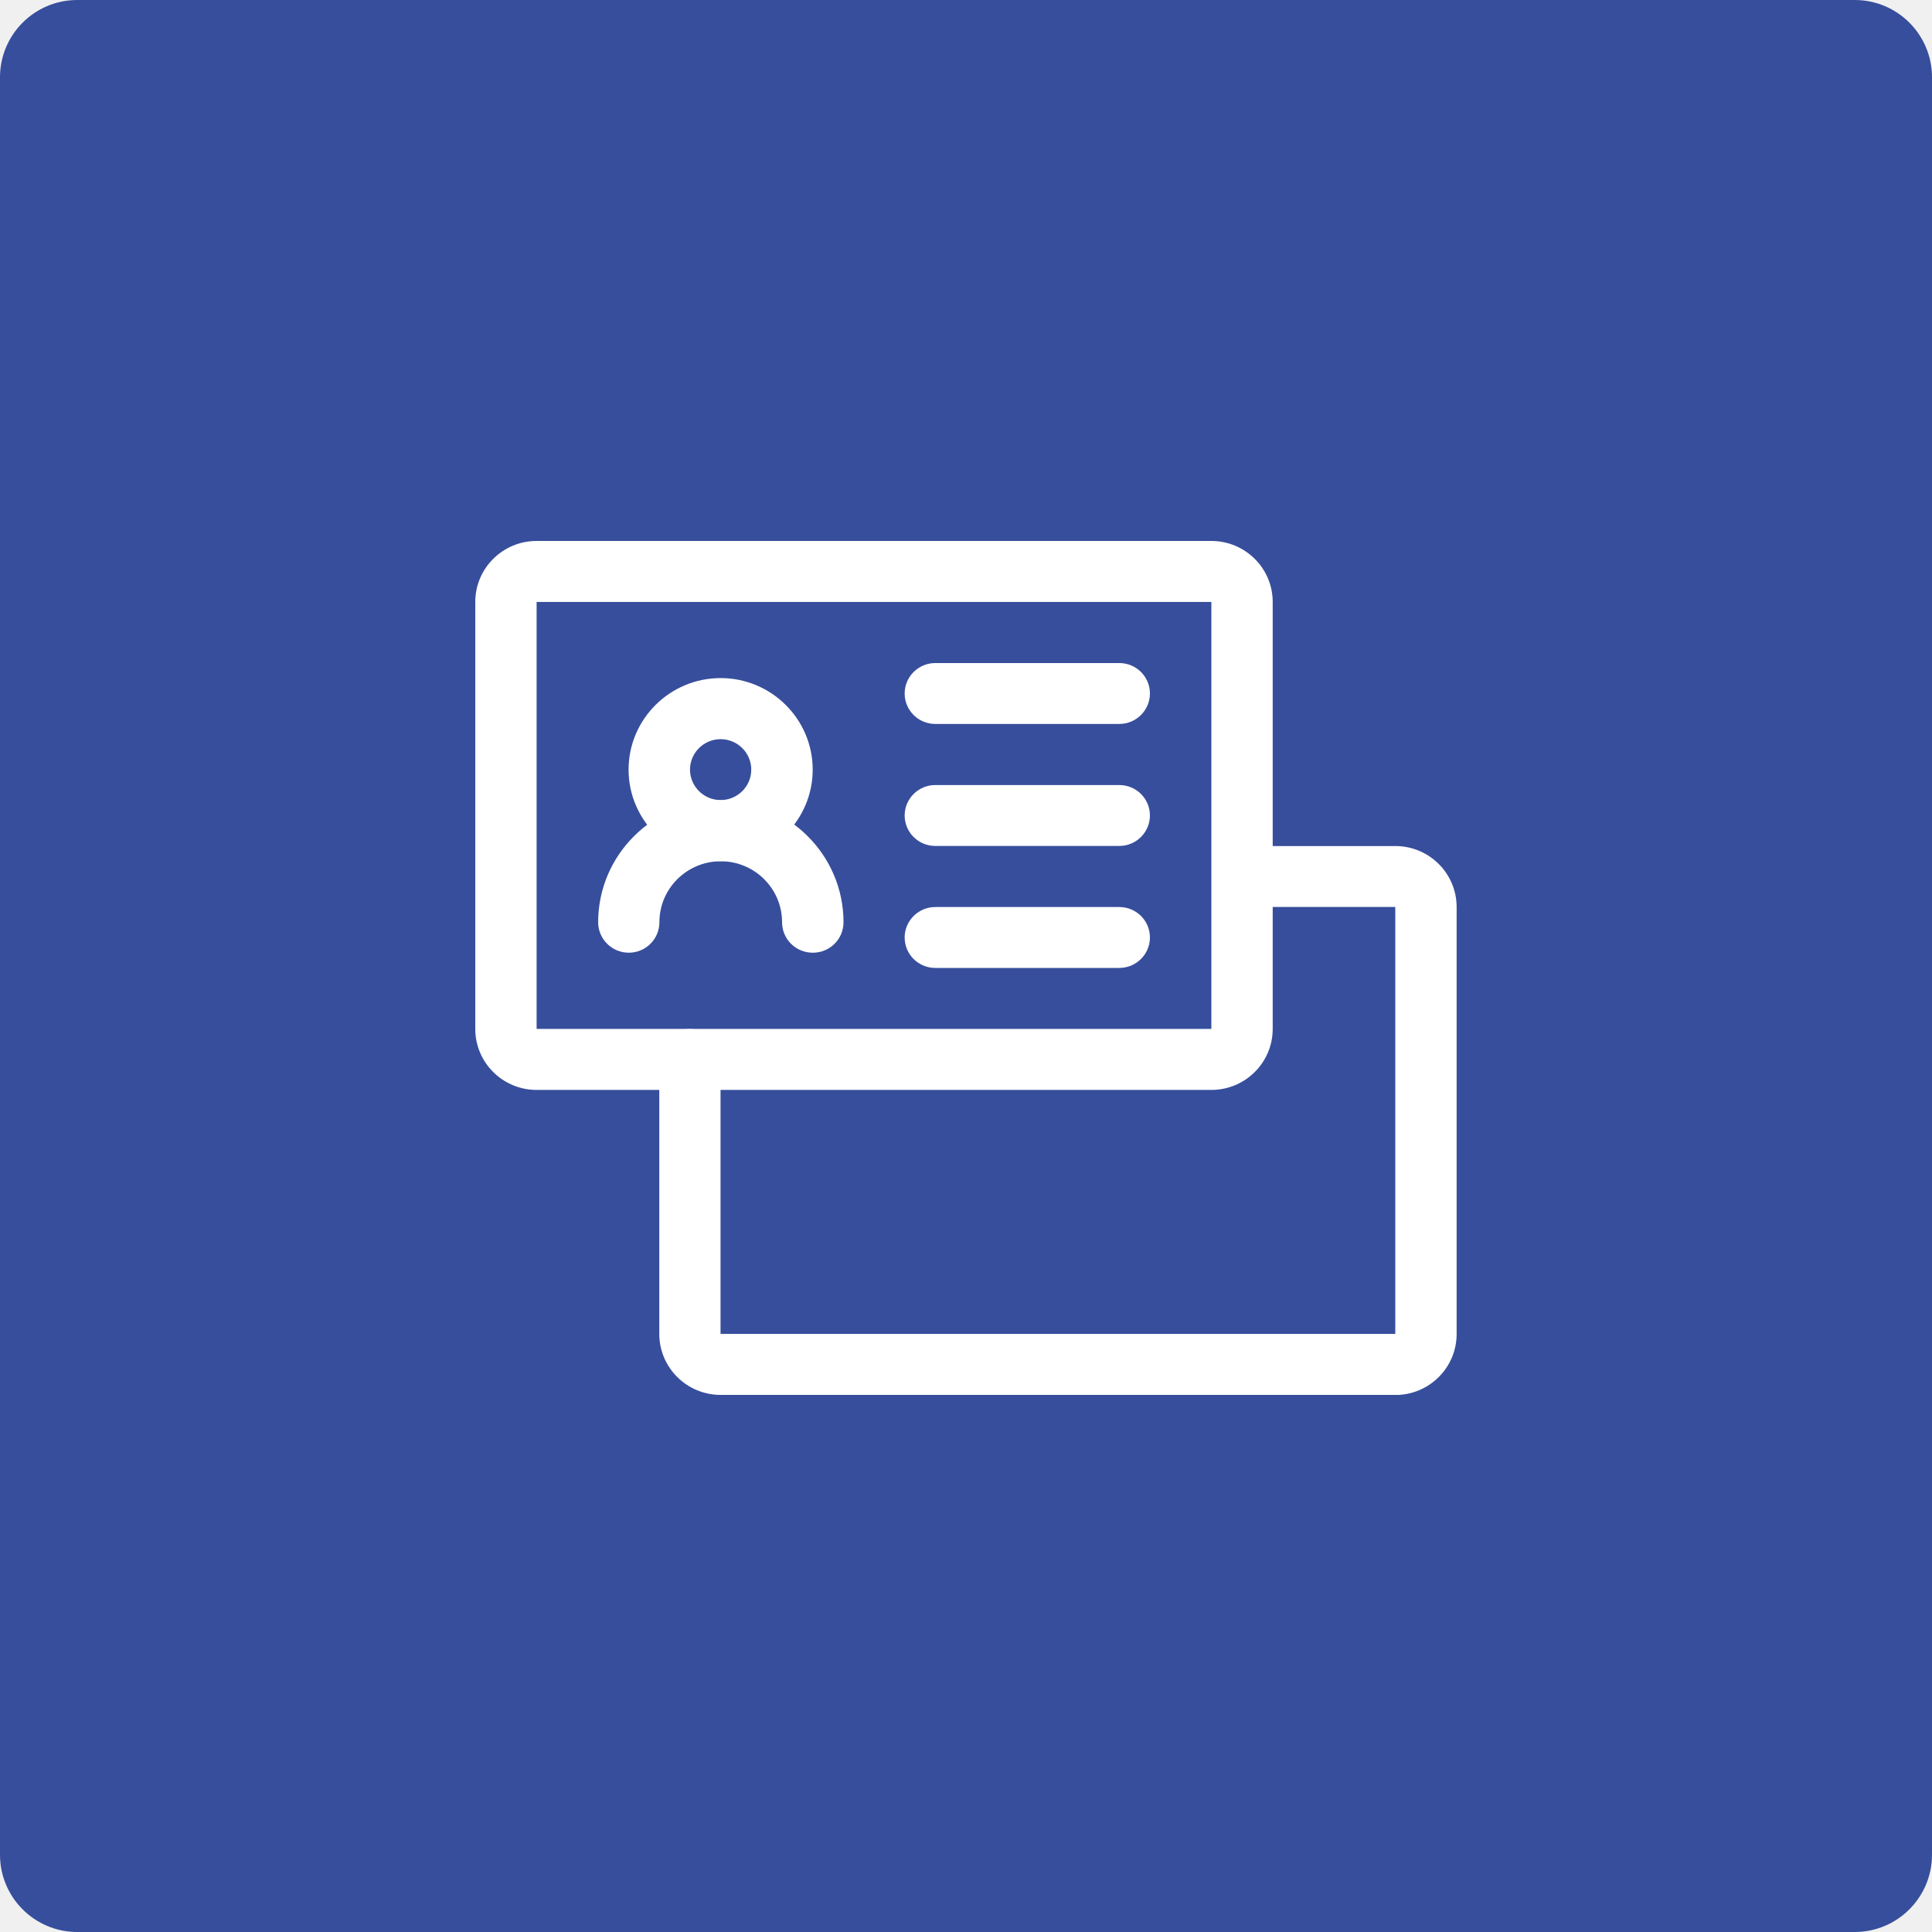
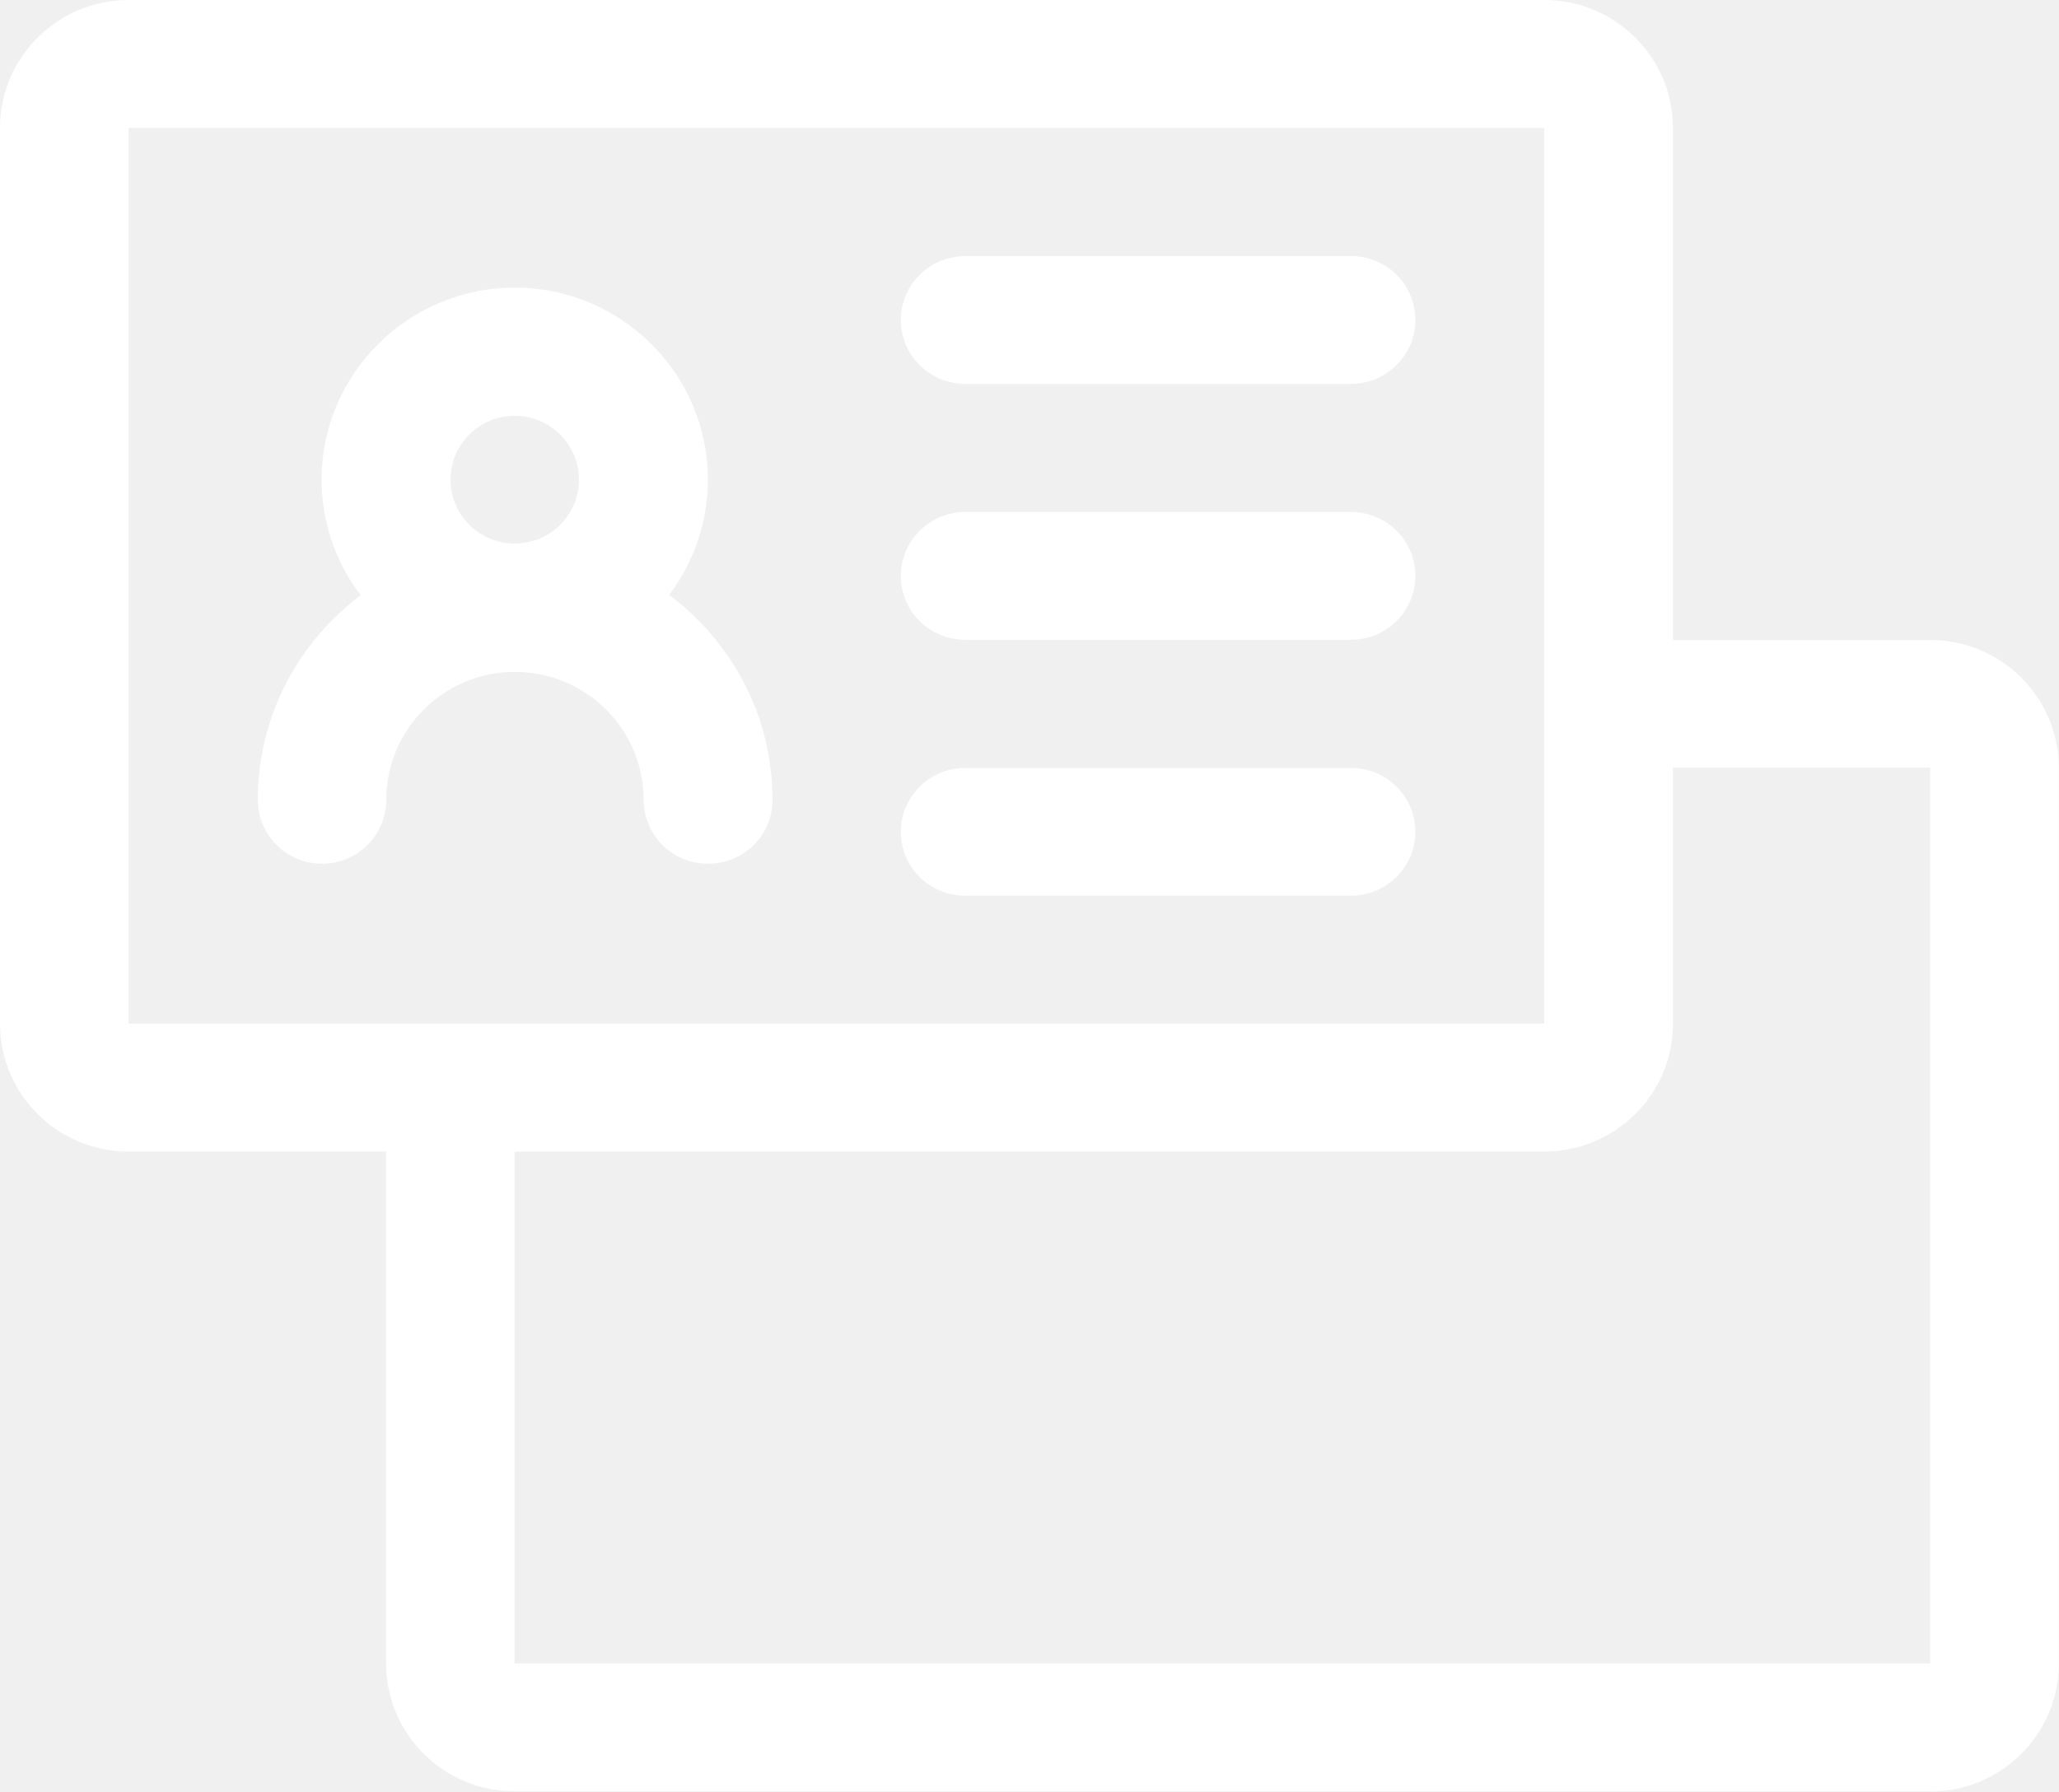
- <svg xmlns="http://www.w3.org/2000/svg" width="500" height="500" viewBox="0 0 500 500" fill="none">
-   <rect width="500" height="500" rx="20" fill="#374E9C" />
-   <g clip-path="url(#clip0_227_5)">
-     <path d="M361.125 361H186.5C177.737 361 170.625 353.928 170.625 345.214V274.191C170.625 269.822 174.181 266.311 178.55 266.311C182.919 266.311 186.475 269.847 186.475 274.191V345.214H361.1V234.714H329.35C324.955 234.714 321.425 231.178 321.425 226.834C321.425 222.49 324.981 218.954 329.35 218.954H361.1C369.863 218.954 376.975 226.026 376.975 234.74V345.24C376.975 353.953 369.863 361.025 361.1 361.025L361.125 361Z" fill="white" />
-     <path d="M186.5 191.297C182.131 191.297 178.575 194.833 178.575 199.177C178.575 203.522 182.131 207.058 186.5 207.058C190.869 207.058 194.425 203.522 194.425 199.177C194.425 194.833 190.869 191.297 186.5 191.297ZM186.5 222.869C173.368 222.869 162.675 212.235 162.675 199.177C162.675 186.12 173.368 175.486 186.5 175.486C199.632 175.486 210.325 186.12 210.325 199.177C210.325 212.235 199.632 222.869 186.5 222.869Z" fill="white" />
-     <path d="M210.325 246.56C205.931 246.56 202.4 243.024 202.4 238.68C202.4 229.966 195.288 222.894 186.525 222.894C177.762 222.894 170.65 229.966 170.65 238.68C170.65 243.049 167.094 246.56 162.726 246.56C158.357 246.56 154.801 243.024 154.801 238.68C154.801 221.277 169.05 207.108 186.551 207.108C204.051 207.108 218.301 221.277 218.301 238.68C218.301 243.049 214.745 246.56 210.376 246.56H210.325Z" fill="white" />
-     <path d="M138.875 155.786V266.286H313.5V155.786H138.875ZM313.5 282.071H138.875C130.112 282.071 123 274.999 123 266.286V155.786C123 147.072 130.112 140 138.875 140H313.5C322.263 140 329.375 147.072 329.375 155.786V266.286C329.375 274.999 322.263 282.071 313.5 282.071Z" fill="white" />
-     <path d="M289.675 187.357H242.05C237.656 187.357 234.125 183.821 234.125 179.477C234.125 175.133 237.681 171.597 242.05 171.597H289.675C294.069 171.597 297.6 175.133 297.6 179.477C297.6 183.821 294.044 187.357 289.675 187.357Z" fill="white" />
-     <path d="M289.675 218.929H242.05C237.656 218.929 234.125 215.393 234.125 211.048C234.125 206.704 237.681 203.168 242.05 203.168H289.675C294.069 203.168 297.6 206.704 297.6 211.048C297.6 215.393 294.044 218.929 289.675 218.929Z" fill="white" />
-     <path d="M289.675 250.5H242.05C237.656 250.5 234.125 246.964 234.125 242.62C234.125 238.276 237.681 234.74 242.05 234.74H289.675C294.069 234.74 297.6 238.276 297.6 242.62C297.6 246.964 294.044 250.5 289.675 250.5Z" fill="white" />
+ <svg xmlns="http://www.w3.org/2000/svg" width="254" height="221" viewBox="0 0 254 221" fill="none">
+   <g clip-path="url(#clip0_158_297)">
+     <path d="M238.125 221H63.5C54.737 221 47.625 213.928 47.625 205.214V134.191C47.625 129.822 51.181 126.311 55.55 126.311C59.919 126.311 63.475 129.847 63.475 134.191V205.214H238.1V94.714H206.35C201.955 94.714 198.425 91.178 198.425 86.834C198.425 82.49 201.981 78.954 206.35 78.954H238.1C246.863 78.954 253.975 86.026 253.975 94.74V205.24C253.975 213.953 246.863 221.025 238.1 221.025L238.125 221Z" fill="white" />
+     <path d="M63.5 51.297C59.131 51.297 55.575 54.833 55.575 59.178C55.575 63.522 59.131 67.058 63.5 67.058C67.869 67.058 71.425 63.522 71.425 59.178C71.425 54.833 67.869 51.297 63.5 51.297ZM63.5 82.869C50.368 82.869 39.675 72.235 39.675 59.178C39.675 46.12 50.368 35.486 63.5 35.486C76.632 35.486 87.325 46.12 87.325 59.178C87.325 72.235 76.632 82.869 63.5 82.869Z" fill="white" />
+     <path d="M87.325 106.56C82.931 106.56 79.4 103.024 79.4 98.68C79.4 89.966 72.288 82.894 63.525 82.894C54.762 82.894 47.65 89.966 47.65 98.68C47.65 103.049 44.094 106.56 39.726 106.56C35.357 106.56 31.801 103.024 31.801 98.68C31.801 81.278 46.05 67.108 63.551 67.108C81.051 67.108 95.301 81.278 95.301 98.68C95.301 103.049 91.745 106.56 87.376 106.56H87.325Z" fill="white" />
+     <path d="M15.875 15.786V126.286H190.5V15.786H15.875ZM190.5 142.071H15.875C7.112 142.071 0 134.999 0 126.286V15.786C0 7.072 7.112 0 15.875 0H190.5C199.263 0 206.375 7.072 206.375 15.786V126.286C206.375 134.999 199.263 142.071 190.5 142.071Z" fill="white" />
+     <path d="M166.675 47.357H119.05C114.656 47.357 111.125 43.821 111.125 39.477C111.125 35.133 114.681 31.597 119.05 31.597H166.675C171.069 31.597 174.6 35.133 174.6 39.477C174.6 43.821 171.044 47.357 166.675 47.357Z" fill="white" />
+     <path d="M166.675 78.929H119.05C114.656 78.929 111.125 75.393 111.125 71.048C111.125 66.704 114.681 63.168 119.05 63.168H166.675C171.069 63.168 174.6 66.704 174.6 71.048C174.6 75.393 171.044 78.929 166.675 78.929Z" fill="white" />
+     <path d="M166.675 110.5H119.05C114.656 110.5 111.125 106.964 111.125 102.62C111.125 98.276 114.681 94.74 119.05 94.74H166.675C171.069 94.74 174.6 98.276 174.6 102.62C174.6 106.964 171.044 110.5 166.675 110.5Z" fill="white" />
  </g>
  <defs>
-     <clipPath id="clip0_227_5">
-       <rect width="254" height="221" fill="white" transform="translate(123 140)" />
+     <clipPath id="clip0_158_297">
+       <rect width="254" height="221" fill="white" />
    </clipPath>
  </defs>
</svg>
